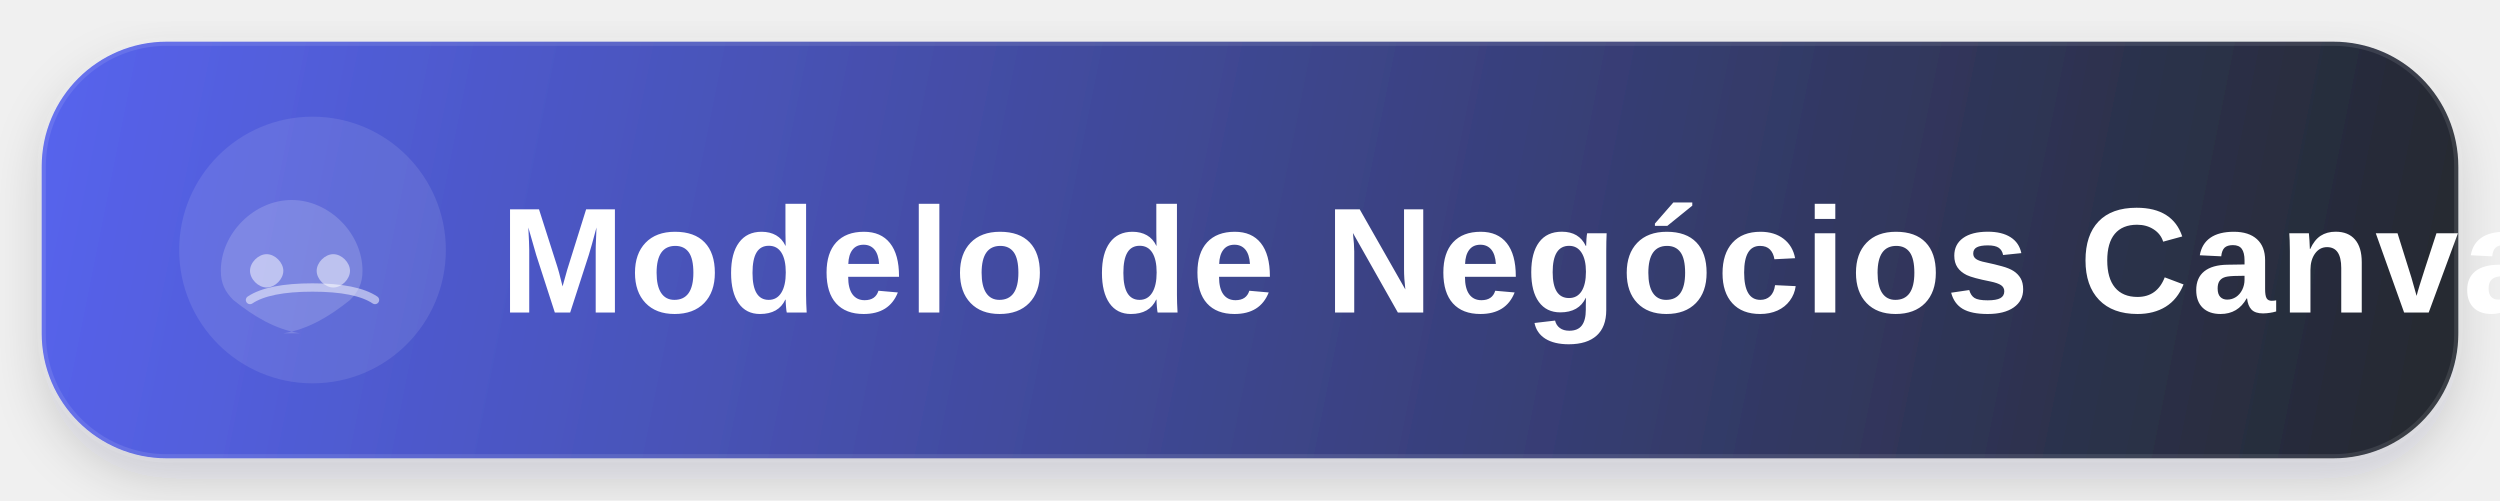
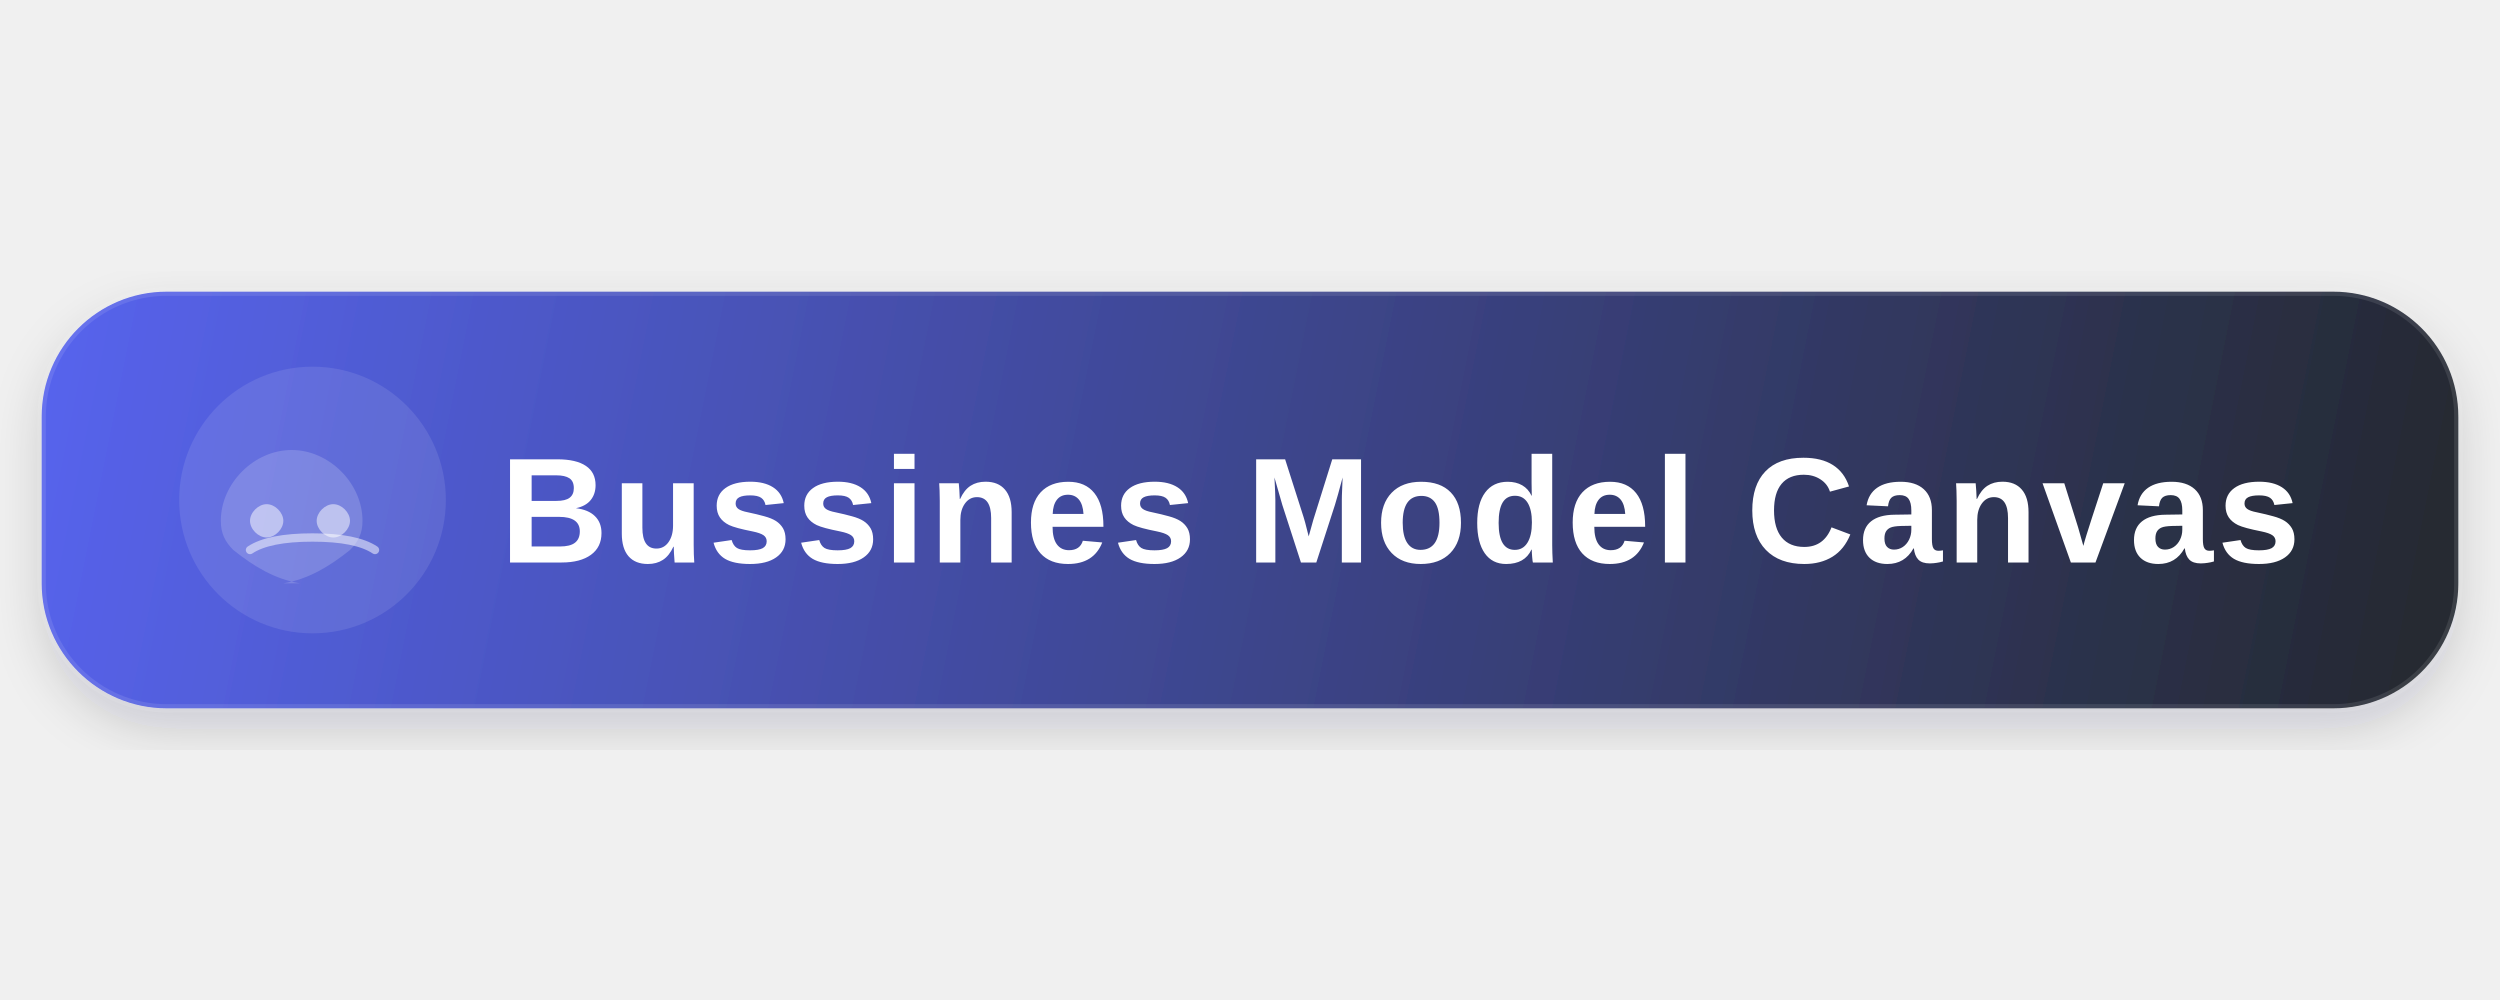
- <svg xmlns="http://www.w3.org/2000/svg" width="600" height="120" viewBox="0 0 600 120" fill="none">
+ <svg xmlns="http://www.w3.org/2000/svg" width="500" height="200" viewBox="0 0 600 120" fill="none">
  <defs>
    <linearGradient id="discord-gradient" x1="0" y1="0" x2="600" y2="120" gradientUnits="userSpaceOnUse">
      <stop stop-color="#5865F2" />
      <stop offset="1" stop-color="#23272A" />
    </linearGradient>
    <filter id="shadow" x="0" y="0" width="600" height="120" filterUnits="userSpaceOnUse">
      <feDropShadow dx="0" dy="5" stdDeviation="6" flood-color="#191C20" flood-opacity="0.16" />
    </filter>
  </defs>
  <rect x="10" y="10" width="580" height="100" rx="30" fill="url(#discord-gradient)" filter="url(#shadow)" />
  <g>
    <ellipse cx="75" cy="60" rx="32" ry="32" fill="#fff" opacity="0.10" />
    <path d="M72 80c-6-1-11-4-16-8-2-2-3-4-3-7 0-9 8-17 17-17s17 8 17 17c0 3-1 5-3 7-5 4-10 7-16 8z" fill="#fff" opacity="0.17" />
    <path d="M68 65c0 2-2 4-4 4s-4-2-4-4 2-4 4-4 4 2 4 4zm16 0c0 2-2 4-4 4s-4-2-4-4 2-4 4-4 4 2 4 4z" fill="#fff" opacity="0.5" />
    <path d="M60 72c3-2 8-3 15-3s12 1 15 3" stroke="#fff" stroke-width="2" opacity="0.5" stroke-linecap="round" />
  </g>
  <text x="120" y="75" font-family="Segoe UI Rounded, Nunito, Arial, sans-serif" font-size="36" font-weight="bold" fill="#fff" letter-spacing="1" style="text-shadow: 0 2px 10px #23272A55;">
-     Modelo de Negócios Canvas
+     Bussines Model Canvas
  </text>
  <rect x="10" y="10" width="580" height="100" rx="30" fill="none" stroke="#fff" stroke-opacity="0.10" stroke-width="2" />
</svg>
